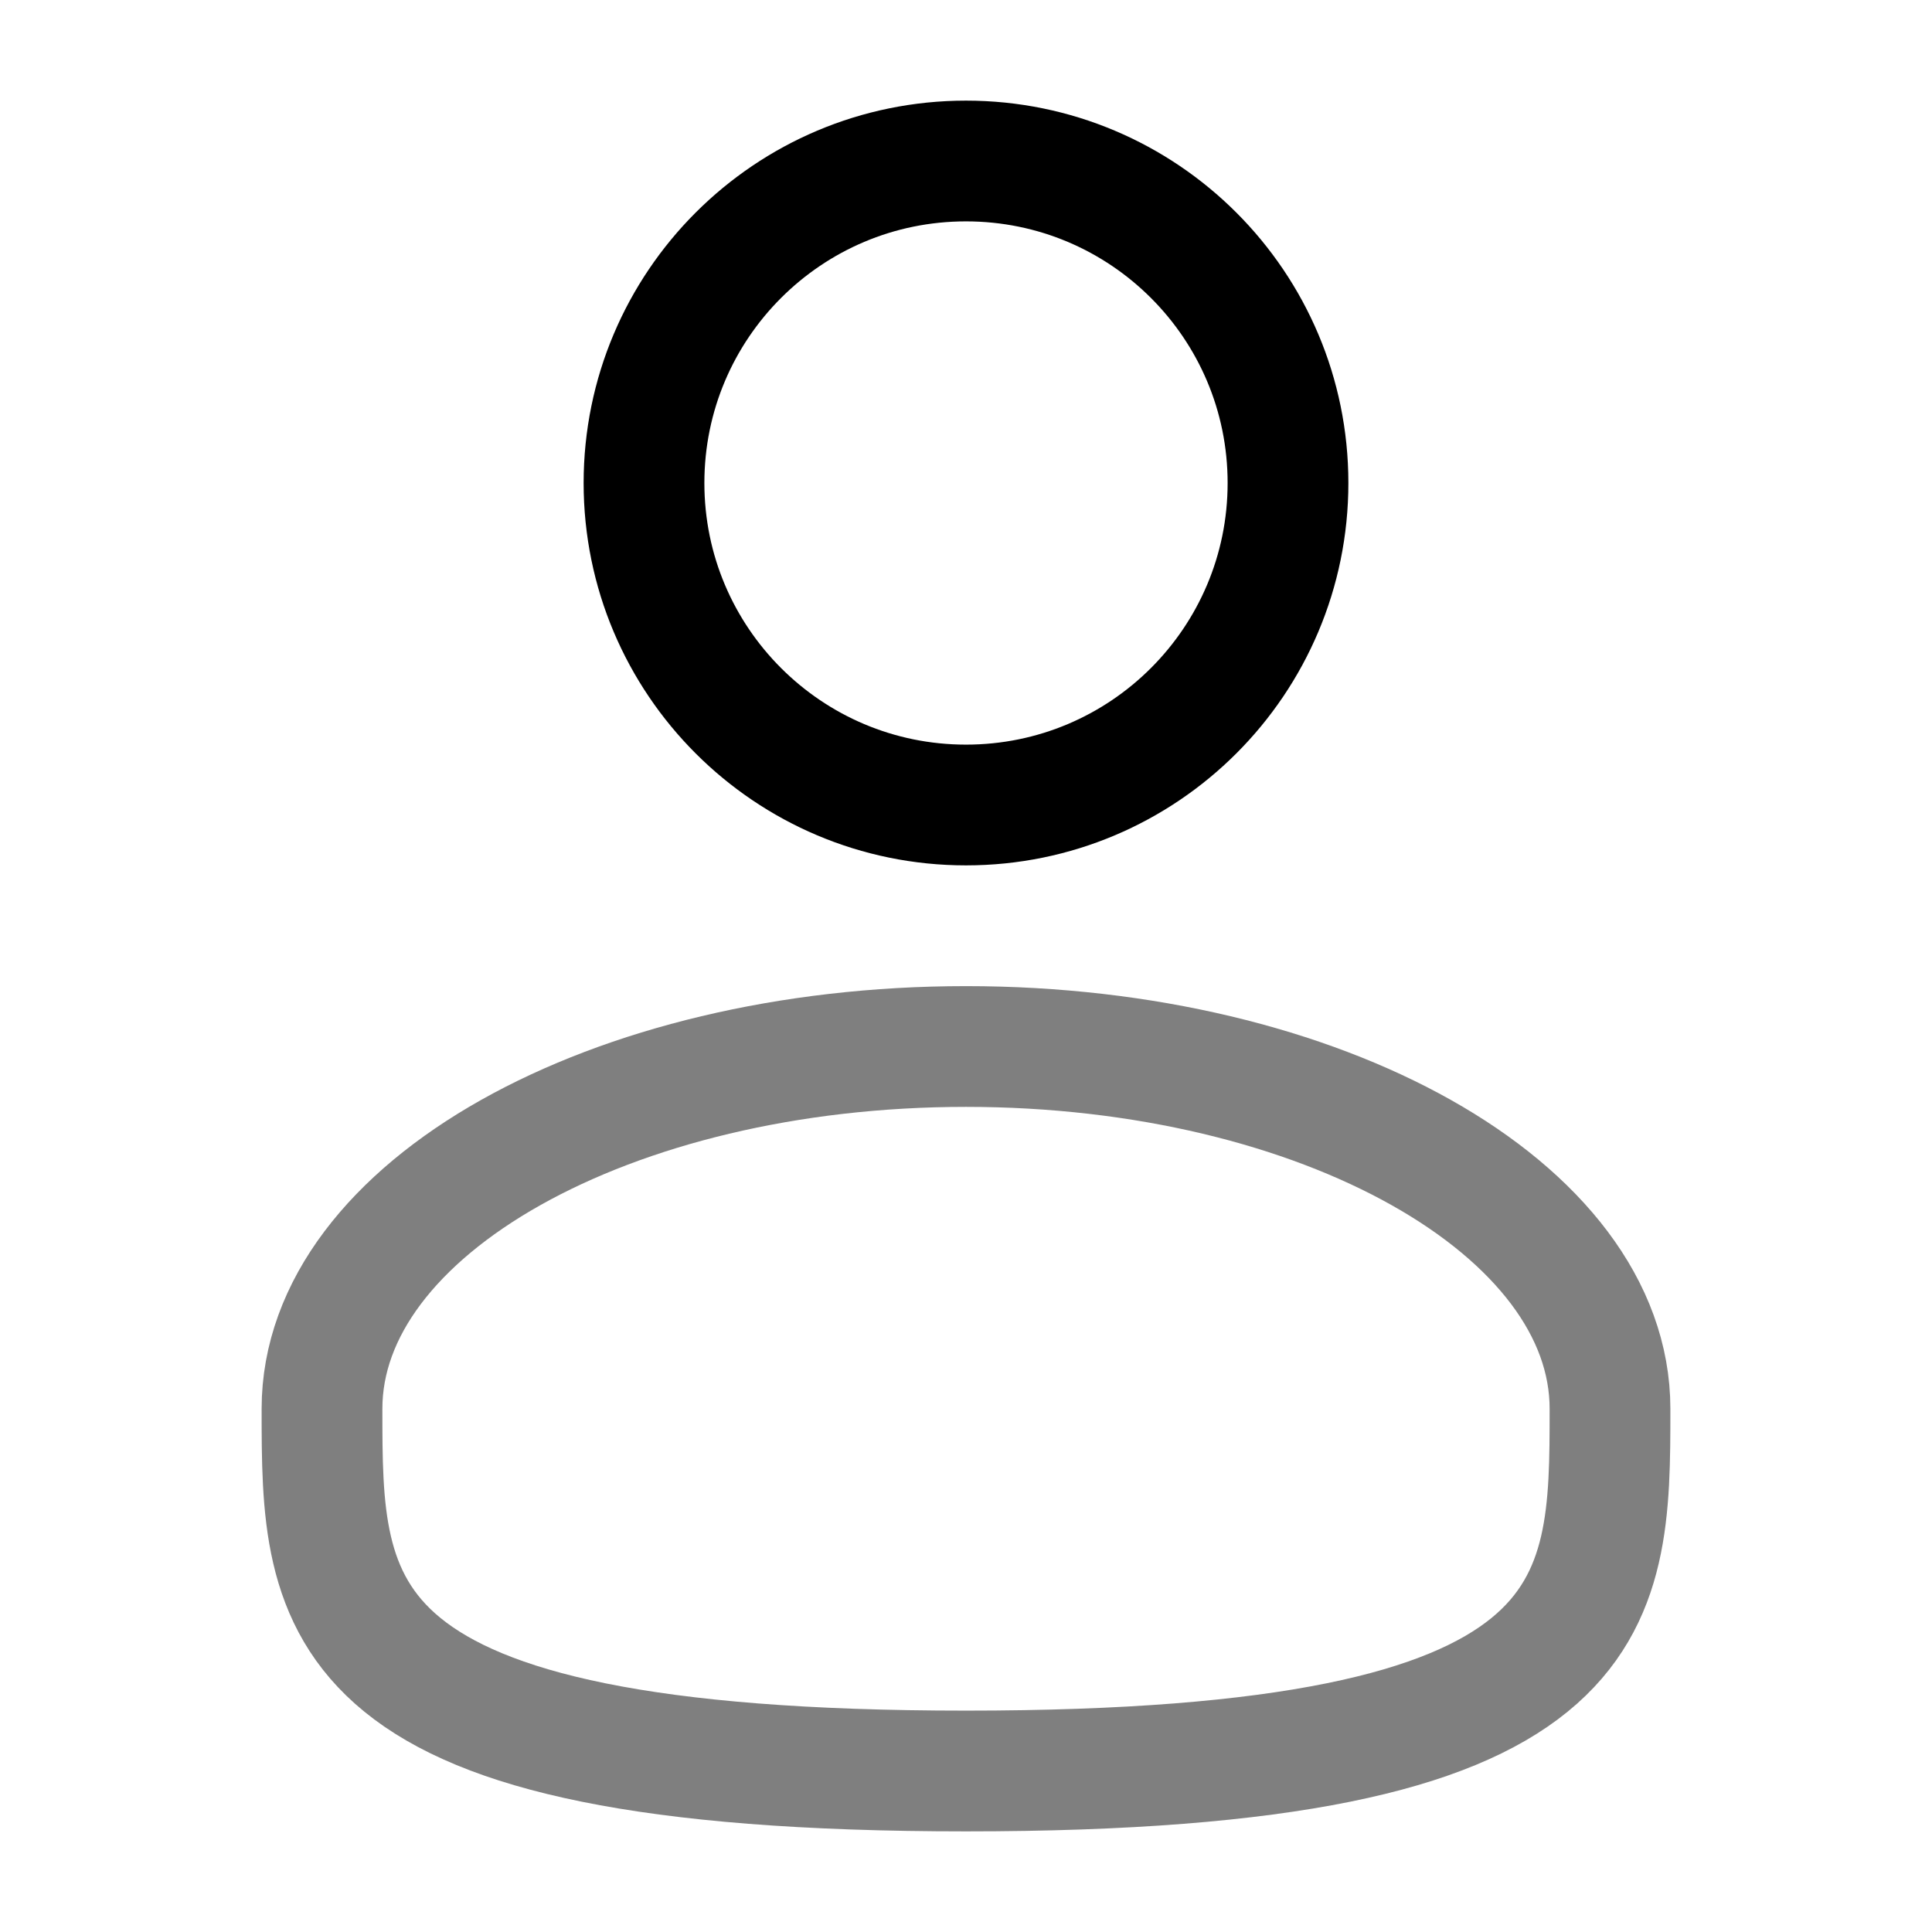
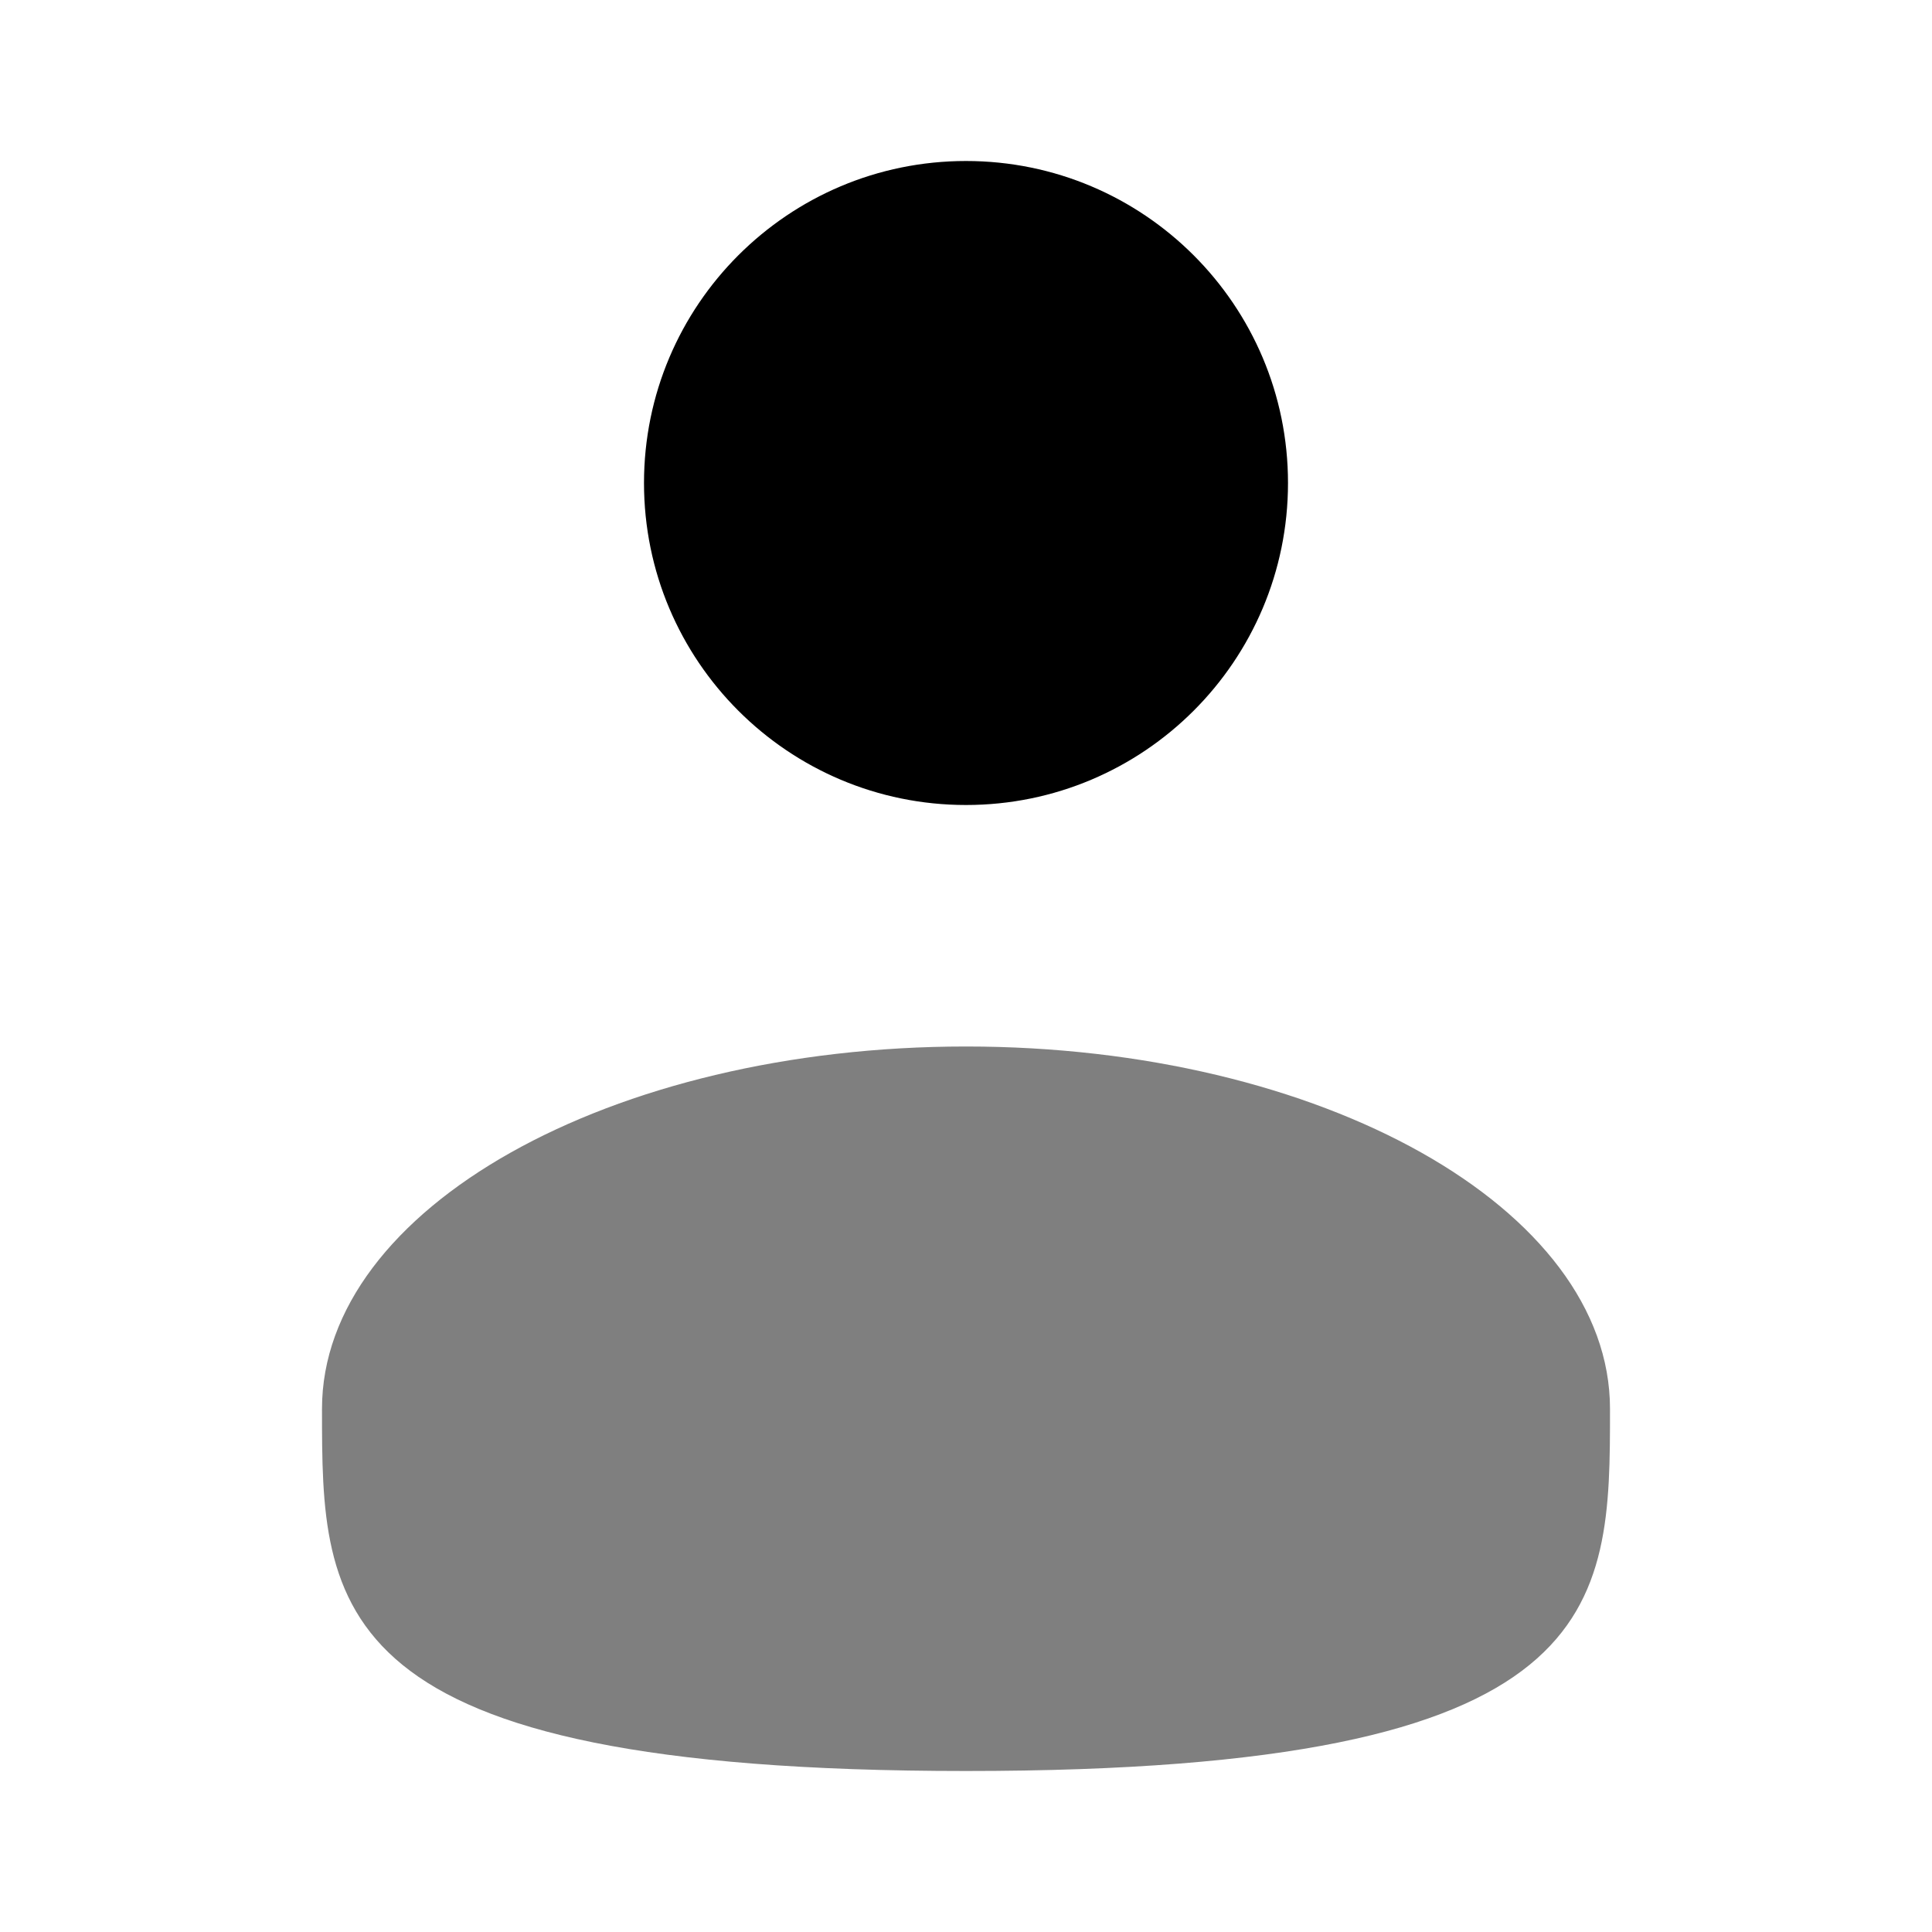
<svg xmlns="http://www.w3.org/2000/svg" width="24" height="24" viewBox="0 0 24 24" fill="none">
-   <circle cx="12" cy="6" r="4" stroke="black" stroke-width="1.5" />
-   <path opacity="0.5" d="M20 17.5C20 19.985 20 22 12 22C4 22 4 19.985 4 17.5C4 15.015 7.582 13 12 13C16.418 13 20 15.015 20 17.5Z" stroke="black" stroke-width="1.5" />
+   <circle cx="12" cy="6" r="4" fill="black" />
+   <path opacity="0.5" d="M20 17.5C20 19.985 20 22 12 22C4 22 4 19.985 4 17.5C4 15.015 7.582 13 12 13C16.418 13 20 15.015 20 17.5Z" fill="black" />
</svg>
